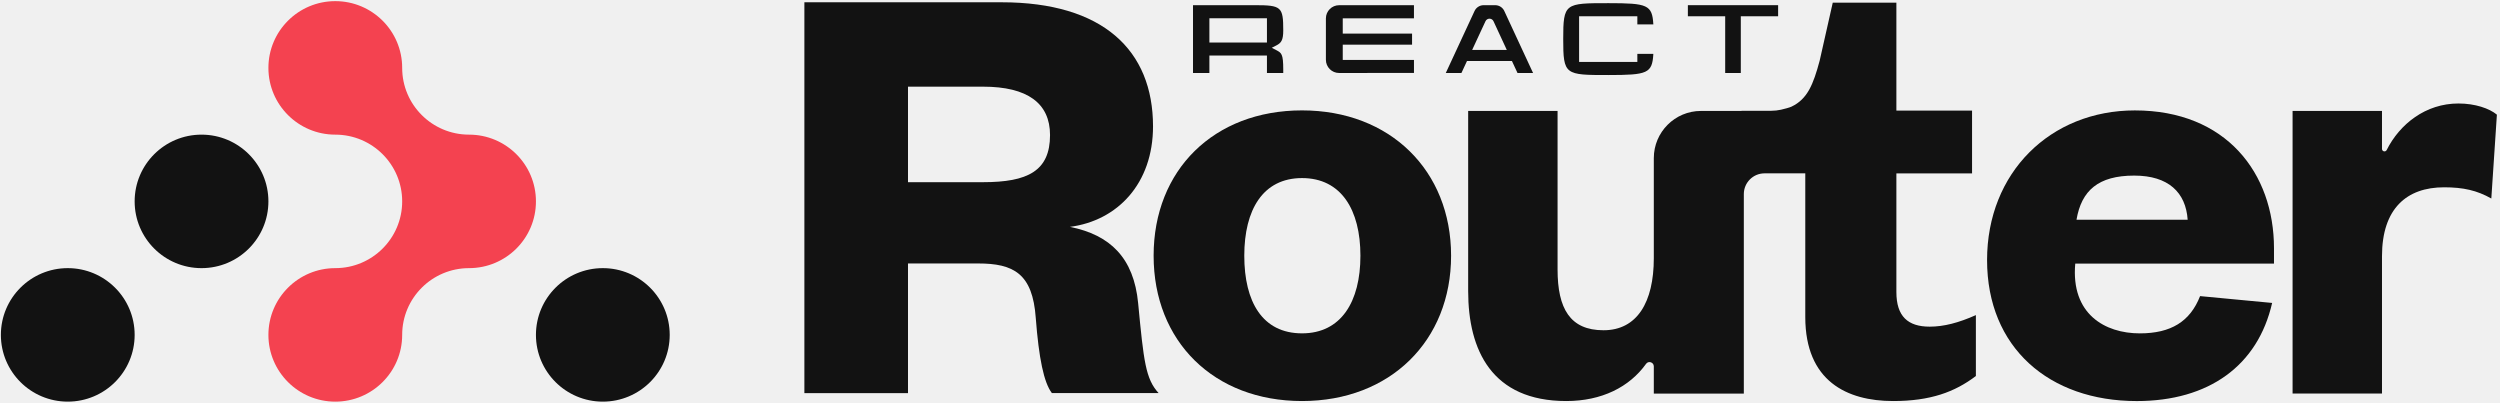
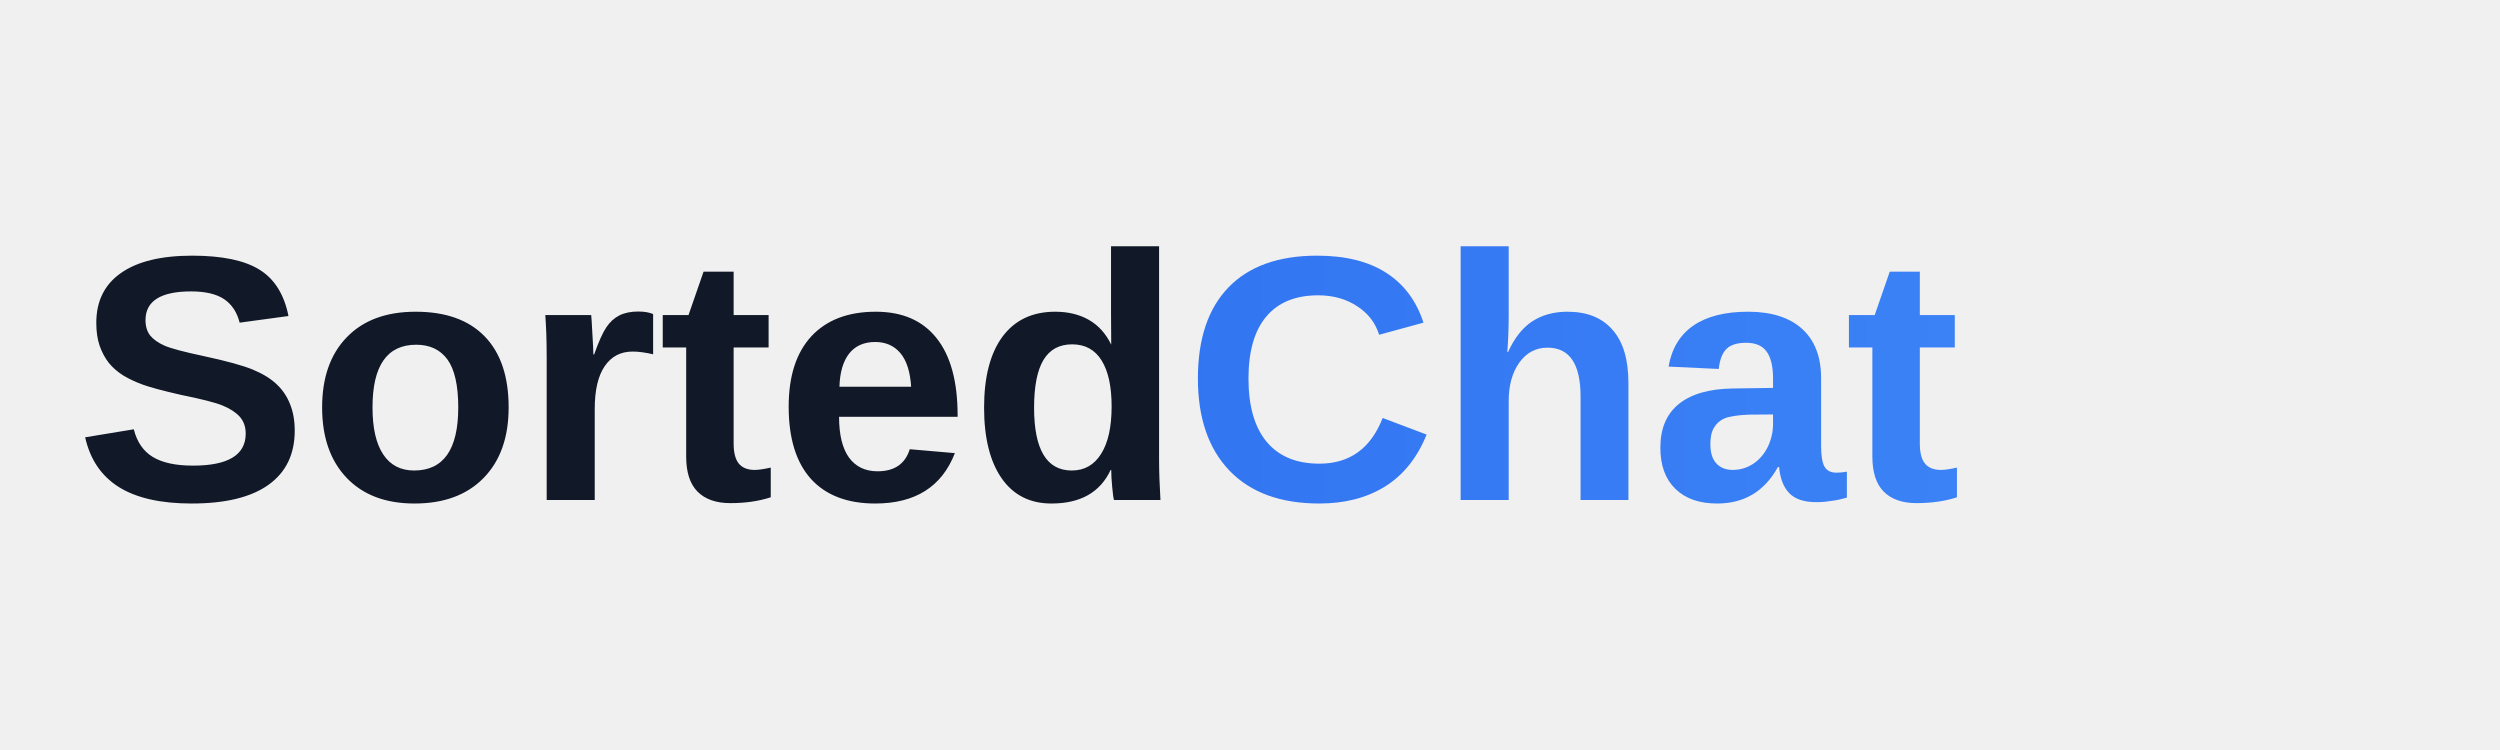
- <svg xmlns="http://www.w3.org/2000/svg" width="1080" height="174" viewBox="0 0 1080 174" fill="none">
-   <path d="M231.527 87C231.527 94.964 228.297 102.173 223.067 107.387C217.837 112.606 210.614 115.835 202.634 115.835C194.654 115.835 187.43 119.059 182.206 124.278C176.977 129.498 173.741 136.707 173.741 144.671C173.741 152.635 170.51 159.844 165.281 165.058C160.051 170.277 152.828 173.507 144.847 173.507C136.867 173.507 129.644 170.277 124.42 165.058C119.19 159.844 115.954 152.635 115.954 144.671C115.954 136.707 119.19 129.498 124.42 124.278C129.644 119.059 136.867 115.835 144.847 115.835C152.828 115.835 160.051 112.606 165.281 107.387C170.51 102.173 173.741 94.964 173.741 87C173.741 71.071 160.808 58.164 144.847 58.164C136.867 58.164 129.644 54.935 124.42 49.715C119.19 44.502 115.954 37.293 115.954 29.329C115.954 21.364 119.19 14.155 124.42 8.936C129.644 3.717 136.867 0.493 144.847 0.493C160.808 0.493 173.741 13.4 173.741 29.329C173.741 37.293 176.977 44.502 182.206 49.715C187.43 54.935 194.654 58.164 202.634 58.164C218.594 58.164 231.527 71.071 231.527 87Z" fill="#F44250" />
-   <path d="M115.954 87C115.954 71.074 103.018 58.164 87.061 58.164C71.103 58.164 58.168 71.074 58.168 87C58.168 102.925 71.103 115.835 87.061 115.835C103.018 115.835 115.954 102.925 115.954 87Z" fill="#121212" />
-   <path d="M58.168 144.671C58.168 128.745 45.232 115.835 29.274 115.835C13.317 115.835 0.381 128.745 0.381 144.671C0.381 160.596 13.317 173.506 29.274 173.506C45.232 173.506 58.168 160.596 58.168 144.671Z" fill="#121212" />
-   <path d="M289.313 144.671C289.313 128.745 276.378 115.835 260.42 115.835C244.463 115.835 231.527 128.745 231.527 144.671C231.527 160.596 244.463 173.506 260.42 173.506C276.378 173.506 289.313 160.596 289.313 144.671Z" fill="#121212" />
-   <g clip-path="url(#clip0_171_1761)">
-     <path d="M562.482 173.247C524.388 173.247 498.363 147.49 498.363 110.468C498.363 73.445 524.388 47.688 562.482 47.688C600.576 47.688 626.869 73.713 626.869 110.468C626.869 147.222 600.576 173.247 562.482 173.247ZM562.482 144.007C579.386 144.007 587.703 130.319 587.703 110.468C587.703 90.617 579.386 76.929 562.482 76.929C545.579 76.929 537.529 90.617 537.529 110.468C537.529 130.319 545.311 144.007 562.482 144.007Z" fill="#121212" />
-     <path d="M833.64 141.116C824.217 141.116 819.237 136.684 819.237 126.156V74.898H851.928V47.779H819.237V1.155H791.75L786.1 26.198C783.343 36.48 780.82 42.822 773.897 46.082C773.105 46.451 771.129 46.998 769.409 47.388C768.014 47.701 766.596 47.857 765.167 47.857H752.338V47.924H734.832C723.578 47.924 714.445 57.046 714.445 68.311V111.552C714.445 130.599 707.199 142.668 692.719 142.668C678.238 142.668 672.868 133.279 672.868 116.375V47.924H634.249V125.765C634.249 151.254 644.442 173.248 676.63 173.248C691.915 173.248 703.895 167.231 711.096 157.182C712.145 155.72 714.445 156.49 714.445 158.276V170.022H753.332V83.841C753.332 78.895 757.34 74.887 762.286 74.887H779.882V136.952C779.882 164.663 797.89 173.248 817.842 173.248C833.908 173.248 844.436 169.374 853.58 162.441V136.126C846.1 139.453 839.725 141.116 833.629 141.116H833.64Z" fill="#121212" />
-     <path d="M981.561 130.865C975.387 157.962 954.197 173.258 923.07 173.258C885.243 173.258 858.415 150.18 858.415 112.354C858.415 74.528 885.779 47.699 922.266 47.699C961.699 47.699 982.365 74.796 982.365 107.263V113.884H896.509C894.555 135.711 909.382 144.017 924.409 144.017C937.829 144.017 946.136 138.915 950.434 127.918L981.561 130.865ZM945.075 94.937C944.271 83.136 936.757 75.857 921.998 75.857C906.434 75.857 899.188 82.321 897.045 94.937H945.064H945.075Z" fill="#121212" />
-     <path d="M1076.24 85.749C1070.06 82.265 1064.17 80.914 1055.85 80.914C1039.75 80.914 1029.02 90.036 1029.02 110.691V170.02H990.393V47.922H1029.02V64.323C1029.02 65.462 1030.54 65.82 1031.05 64.803C1036.68 53.572 1047.91 44.707 1062.03 44.707C1069.27 44.707 1075.45 46.851 1078.66 49.541L1076.25 85.76L1076.24 85.749Z" fill="#121212" />
-     <path d="M547.321 31.535V23.998H522.457V31.535H515.378V2.238H542.14C553.562 2.238 554.366 2.953 554.366 13.124C554.366 17.411 553.472 18.561 551.329 19.655L549.408 20.638L551.318 21.643C553.595 22.837 554.366 23.239 554.366 30.027V31.535H547.332H547.321ZM522.457 18.36H547.321V7.888H522.457V18.349V18.36Z" fill="#121212" />
-     <path d="M578.493 2.238H610.826V7.91H580.067V14.508H610.011V19.287H580.067V25.896H610.837V31.501L578.504 31.535C575.344 31.535 572.787 28.978 572.787 25.829V7.955C572.787 4.806 575.344 2.249 578.493 2.249V2.238Z" fill="#121212" />
-     <path d="M655.562 31.535L653.151 26.343H633.747L631.335 31.535H624.58L637.007 4.75C637.71 3.221 639.262 2.238 640.937 2.238H645.927C647.613 2.238 649.154 3.221 649.857 4.75L662.284 31.535H655.529H655.562ZM643.46 8.066C642.712 8.066 642.053 8.491 641.729 9.172L635.968 21.576H650.94L645.19 9.172C644.878 8.491 644.208 8.066 643.46 8.066Z" fill="#121212" />
-     <path d="M694.862 32.415C676.05 32.415 675.313 32.415 675.313 16.885C675.313 1.355 676.05 1.366 694.862 1.366C711.721 1.366 713.764 2.07 714.244 10.533H707.333V7.016H682.168V26.766H707.333V23.271H714.244C713.775 31.712 711.721 32.415 694.862 32.415Z" fill="#121212" />
-     <path d="M745.282 31.535V7.028H729.16V2.238H768.148V7.028H752.026V31.535H745.282Z" fill="#121212" />
-     <path d="M454.419 169.819C450.935 165.264 448.792 154.814 447.452 137.397C446.112 118.104 437.806 113.817 422.532 113.817H392.254V169.83H347.494V0.986H432.715C476.391 0.986 498.106 21.619 498.106 54.588C498.106 79.24 482.833 95.317 462.201 98.008C479.618 101.491 489.8 111.405 491.676 130.966C494.087 156.154 494.891 163.656 500.518 169.819H454.419ZM424.676 78.704C443.969 78.704 453.615 73.881 453.615 58.34C453.615 44.674 443.969 37.439 424.676 37.439H392.254V78.715H424.676V78.704Z" fill="#121212" />
-   </g>
+ <svg xmlns="http://www.w3.org/2000/svg" width="200" height="60" viewBox="0 0 200 60">
  <defs>
-     <clipPath id="clip0_171_1761">
-       <rect width="731.156" height="172.261" fill="white" transform="translate(347.494 0.986328)" />
-     </clipPath>
+     <linearGradient id="gradient" x1="0%" y1="0%" x2="100%" y2="0%">
+       <stop offset="0%" style="stop-color:#2563eb;stop-opacity:1" />
+       <stop offset="100%" style="stop-color:#3b82f6;stop-opacity:1" />
+     </linearGradient>
  </defs>
+   <text x="6" y="40" font-family="Arial, sans-serif" font-size="28" font-weight="bold" fill="#111827">
+     Sorted<tspan fill="url(#gradient)">Chat</tspan>
+   </text>
</svg>
